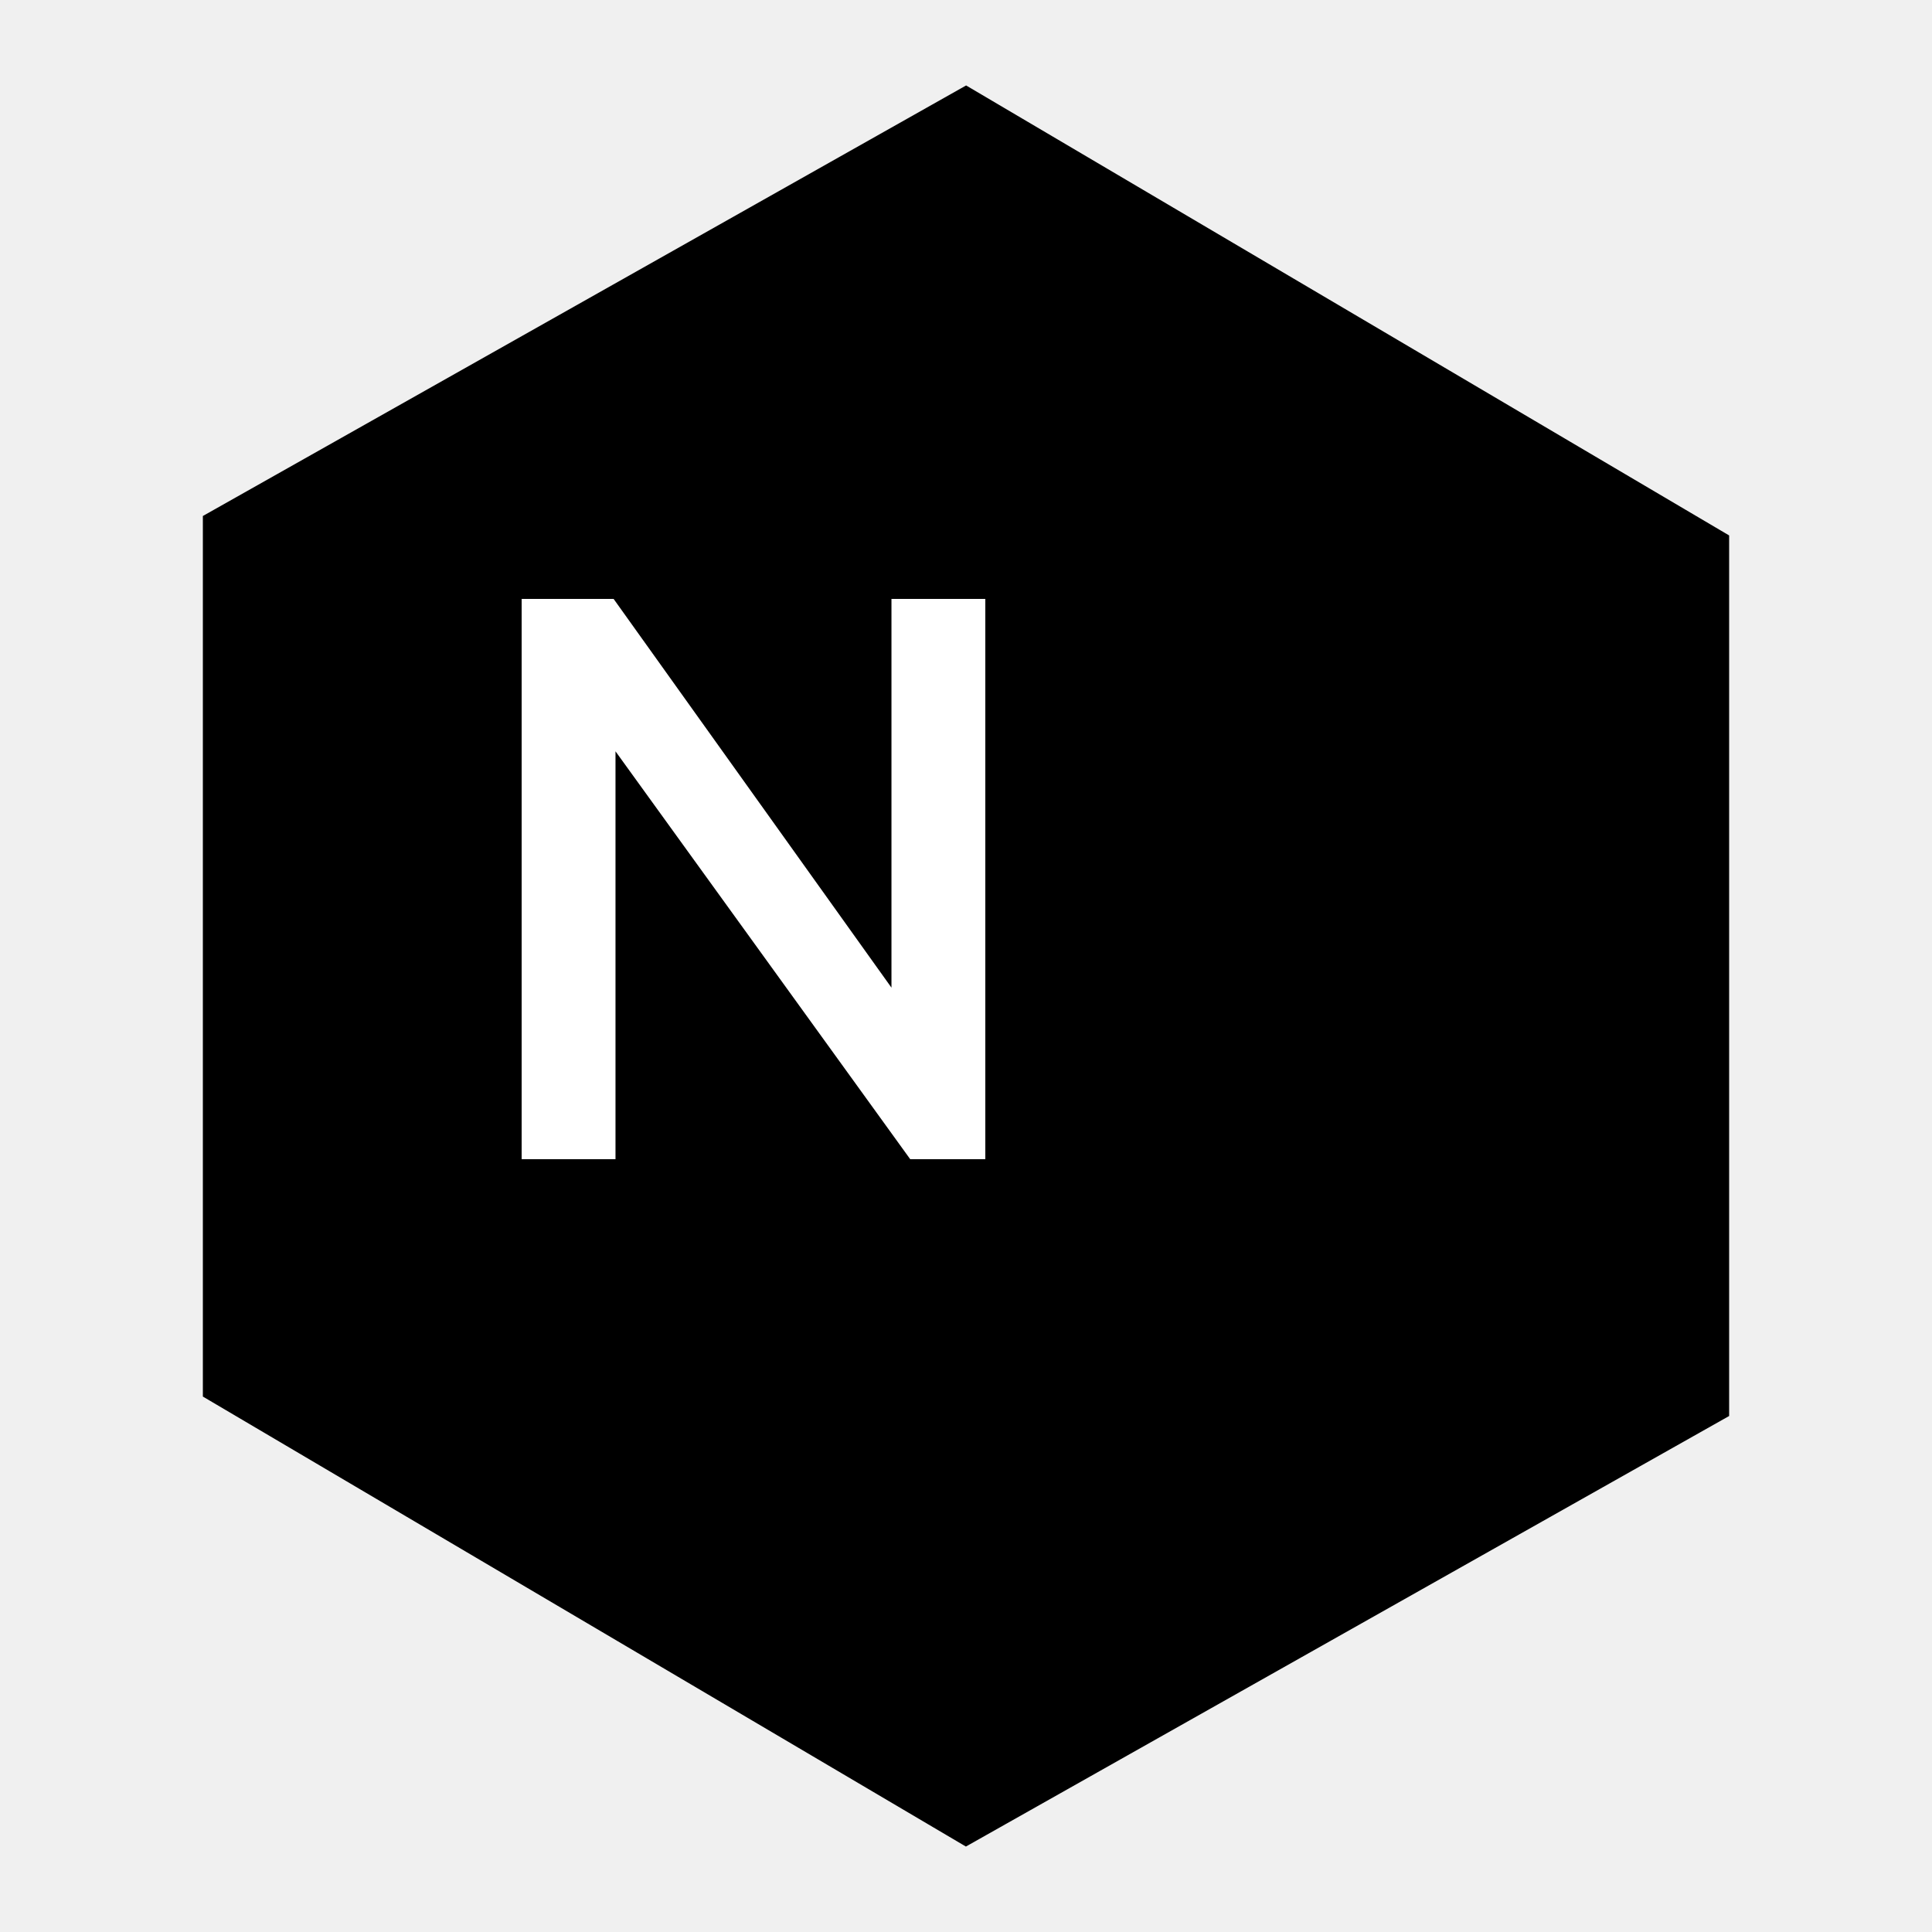
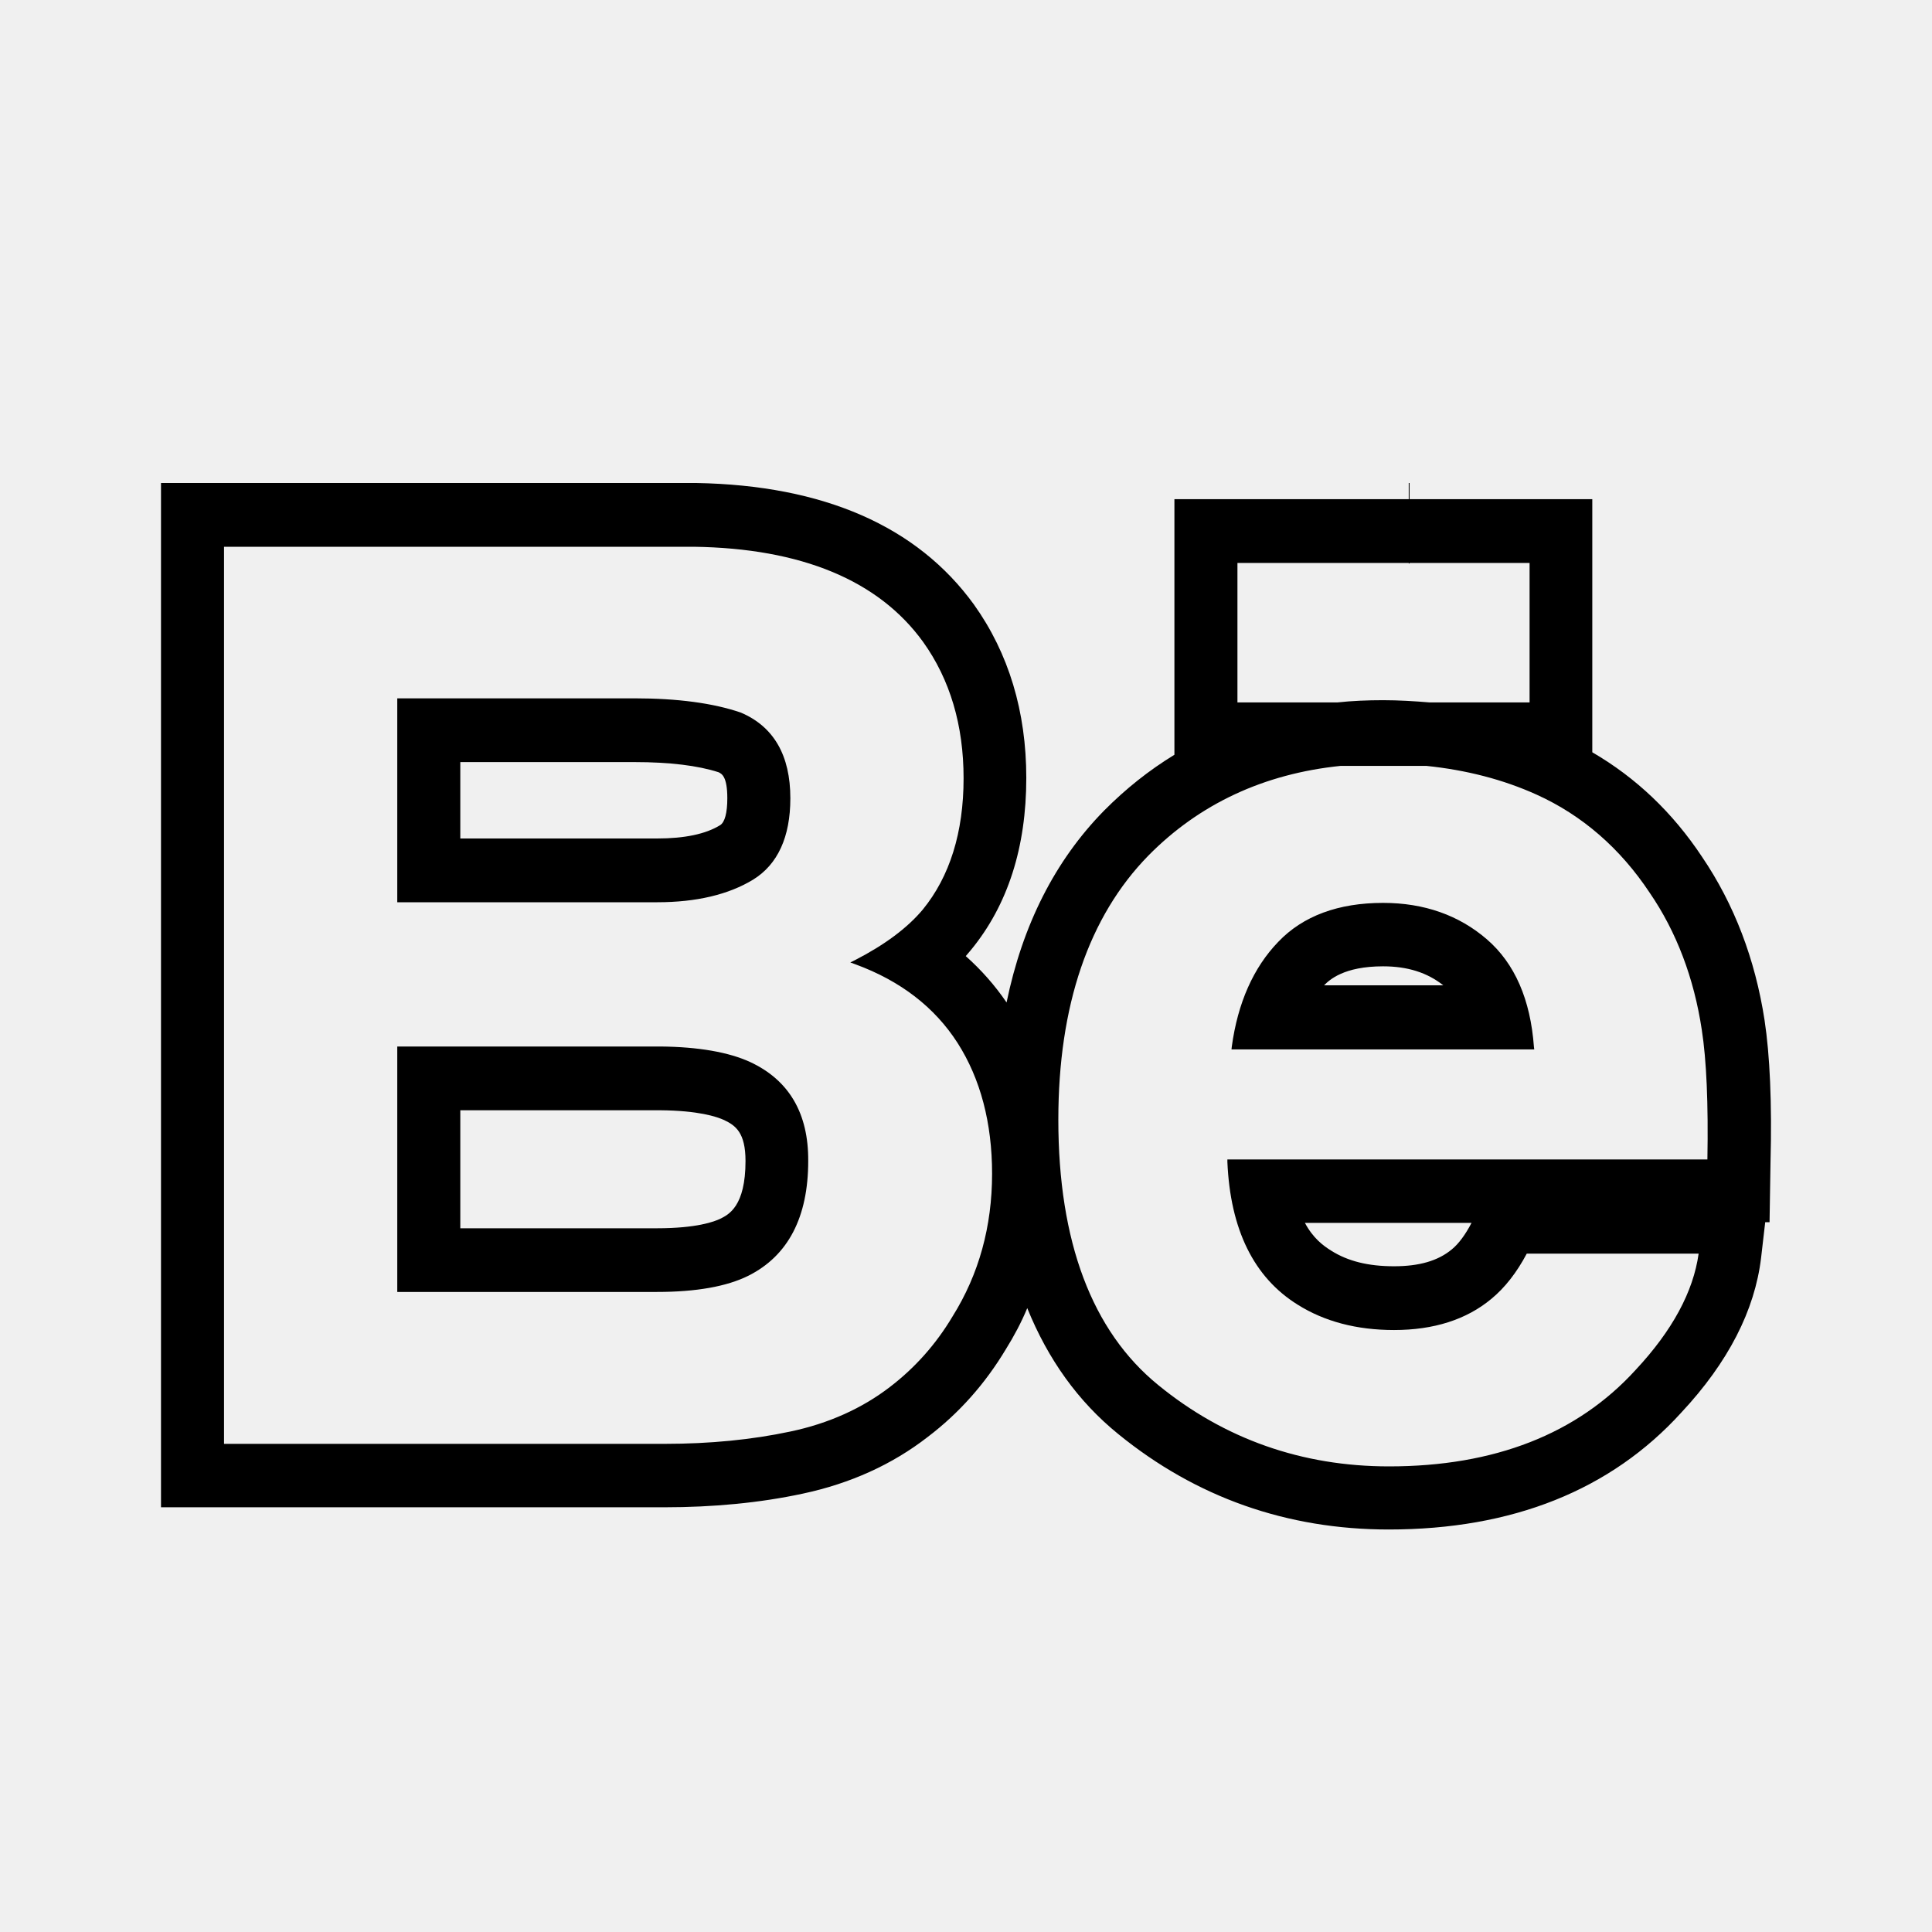
- <svg xmlns="http://www.w3.org/2000/svg" width="100" height="100" viewBox="0 0 100 100" fill="none">
-   <path d="M50 5L11 27V72L50 95L89 73V28L50 5Z" fill="black" stroke="black" />
-   <path d="M51 31H46.142V51.121L31.761 31H27V60H31.858V38.888L47.113 60H51V31Z" fill="white" />
+ <svg xmlns="http://www.w3.org/2000/svg" width="24" height="24" viewBox="0 0 24 24" fill="none">
+   <path d="M17.5 6.5H17.51" stroke="black" />
+   <mask id="path-2-inside-1_237_2" fill="white">
+     <path d="M9.354 10.928C9.662 10.739 9.818 10.396 9.818 9.916C9.818 9.384 9.612 9.026 9.203 8.852C8.86 8.734 8.415 8.675 7.885 8.675H4.935V11.208H8.166C8.649 11.208 9.05 11.113 9.354 10.928ZM9.035 9.916C9.035 10.097 9.004 10.215 8.945 10.251C8.766 10.361 8.505 10.416 8.162 10.416H5.718V9.467H7.885C8.318 9.467 8.669 9.51 8.926 9.593C8.965 9.612 9.035 9.644 9.035 9.916ZM9.319 13.193C9.054 13.071 8.676 13.004 8.201 13H4.935V16.049H8.162C8.645 16.049 9.027 15.982 9.296 15.848C9.791 15.6 10.04 15.12 10.04 14.422C10.044 13.832 9.803 13.418 9.319 13.193ZM5.718 13.792H8.201C8.676 13.796 8.902 13.871 8.996 13.914C9.136 13.981 9.261 14.068 9.261 14.422C9.261 14.986 9.051 15.088 8.949 15.139C8.875 15.175 8.657 15.258 8.162 15.258H5.718L5.718 13.792ZM18.471 11.669C18.124 11.369 17.691 11.216 17.181 11.216C16.627 11.216 16.187 11.377 15.879 11.7C15.571 12.019 15.376 12.457 15.302 13L15.298 13.036H19.059L19.055 13.004C19.012 12.417 18.817 11.968 18.471 11.669ZM16.448 12.24C16.514 12.173 16.693 12.004 17.181 12.004C17.485 12.004 17.73 12.082 17.929 12.24H16.448ZM21.92 12.673C21.803 11.913 21.542 11.232 21.144 10.645C20.778 10.093 20.322 9.66 19.78 9.345V6.201H14.589V9.376C14.273 9.569 13.985 9.798 13.716 10.069C13.104 10.692 12.702 11.492 12.504 12.453C12.359 12.24 12.188 12.047 11.997 11.877C12.019 11.852 12.041 11.825 12.063 11.799C12.519 11.243 12.749 10.526 12.749 9.664C12.749 8.84 12.531 8.115 12.098 7.509C11.393 6.536 10.231 6.028 8.649 6H2V18.724H8.252C8.86 18.724 9.44 18.669 9.97 18.555C10.563 18.429 11.085 18.192 11.525 17.85C11.915 17.554 12.239 17.188 12.496 16.759C12.597 16.597 12.687 16.428 12.761 16.25C13.018 16.885 13.392 17.409 13.891 17.814C14.858 18.602 15.988 19 17.251 19C18.786 19 20.01 18.512 20.887 17.546C21.468 16.924 21.799 16.278 21.877 15.624L21.928 15.183H21.982L21.994 14.434C22.013 13.701 21.986 13.107 21.92 12.673ZM10.625 11.925L10.563 11.956L10.629 11.98C11.186 12.185 11.611 12.512 11.896 12.957C12.18 13.402 12.324 13.95 12.324 14.58C12.324 15.234 12.161 15.829 11.833 16.353C11.627 16.699 11.366 16.991 11.058 17.227C10.711 17.495 10.29 17.684 9.818 17.783C9.339 17.885 8.817 17.936 8.259 17.936H2.783V6.792H8.618C9.955 6.811 10.914 7.209 11.467 7.974C11.802 8.442 11.97 9.01 11.97 9.668C11.97 10.341 11.798 10.889 11.463 11.299C11.272 11.527 10.992 11.736 10.625 11.925ZM17.181 8.698C16.986 8.698 16.795 8.706 16.612 8.726H15.372V6.993H19.001V8.726H17.761C17.57 8.71 17.375 8.698 17.181 8.698ZM15.247 14.434C15.283 15.273 15.575 15.868 16.12 16.207C16.452 16.416 16.853 16.522 17.317 16.522C17.812 16.522 18.217 16.392 18.525 16.136C18.693 15.998 18.841 15.809 18.966 15.573H21.101C21.035 16.046 20.774 16.53 20.318 17.018C19.593 17.814 18.564 18.216 17.255 18.216C16.175 18.216 15.209 17.877 14.386 17.204C13.564 16.534 13.147 15.423 13.147 13.91C13.147 12.492 13.525 11.385 14.265 10.629C14.897 9.987 15.7 9.612 16.654 9.514H17.718C18.213 9.565 18.673 9.683 19.09 9.872C19.655 10.128 20.127 10.538 20.493 11.09C20.825 11.574 21.043 12.149 21.14 12.791C21.199 13.17 21.222 13.709 21.21 14.403H15.247V14.434ZM18.034 15.521C17.863 15.663 17.629 15.73 17.317 15.73C16.997 15.73 16.744 15.667 16.538 15.537C16.436 15.474 16.311 15.38 16.21 15.191H18.28C18.202 15.34 18.12 15.451 18.034 15.521Z" />
+   </mask>
+   <path d="M9.354 10.928C9.662 10.739 9.818 10.396 9.818 9.916C9.818 9.384 9.612 9.026 9.203 8.852C8.86 8.734 8.415 8.675 7.885 8.675H4.935V11.208H8.166C8.649 11.208 9.05 11.113 9.354 10.928ZM9.035 9.916C9.035 10.097 9.004 10.215 8.945 10.251C8.766 10.361 8.505 10.416 8.162 10.416H5.718V9.467H7.885C8.318 9.467 8.669 9.51 8.926 9.593C8.965 9.612 9.035 9.644 9.035 9.916ZM9.319 13.193C9.054 13.071 8.676 13.004 8.201 13H4.935V16.049H8.162C8.645 16.049 9.027 15.982 9.296 15.848C9.791 15.6 10.04 15.12 10.04 14.422C10.044 13.832 9.803 13.418 9.319 13.193ZM5.718 13.792H8.201C8.676 13.796 8.902 13.871 8.996 13.914C9.136 13.981 9.261 14.068 9.261 14.422C9.261 14.986 9.051 15.088 8.949 15.139C8.875 15.175 8.657 15.258 8.162 15.258H5.718L5.718 13.792ZM18.471 11.669C18.124 11.369 17.691 11.216 17.181 11.216C16.627 11.216 16.187 11.377 15.879 11.7C15.571 12.019 15.376 12.457 15.302 13L15.298 13.036H19.059L19.055 13.004C19.012 12.417 18.817 11.968 18.471 11.669ZM16.448 12.24C16.514 12.173 16.693 12.004 17.181 12.004C17.485 12.004 17.73 12.082 17.929 12.24H16.448ZM21.92 12.673C21.803 11.913 21.542 11.232 21.144 10.645C20.778 10.093 20.322 9.66 19.78 9.345V6.201H14.589V9.376C14.273 9.569 13.985 9.798 13.716 10.069C13.104 10.692 12.702 11.492 12.504 12.453C12.359 12.24 12.188 12.047 11.997 11.877C12.019 11.852 12.041 11.825 12.063 11.799C12.519 11.243 12.749 10.526 12.749 9.664C12.749 8.84 12.531 8.115 12.098 7.509C11.393 6.536 10.231 6.028 8.649 6H2V18.724H8.252C8.86 18.724 9.44 18.669 9.97 18.555C10.563 18.429 11.085 18.192 11.525 17.85C11.915 17.554 12.239 17.188 12.496 16.759C12.597 16.597 12.687 16.428 12.761 16.25C13.018 16.885 13.392 17.409 13.891 17.814C14.858 18.602 15.988 19 17.251 19C18.786 19 20.01 18.512 20.887 17.546C21.468 16.924 21.799 16.278 21.877 15.624L21.928 15.183H21.982L21.994 14.434C22.013 13.701 21.986 13.107 21.92 12.673ZM10.625 11.925L10.563 11.956L10.629 11.98C11.186 12.185 11.611 12.512 11.896 12.957C12.18 13.402 12.324 13.95 12.324 14.58C12.324 15.234 12.161 15.829 11.833 16.353C11.627 16.699 11.366 16.991 11.058 17.227C10.711 17.495 10.29 17.684 9.818 17.783C9.339 17.885 8.817 17.936 8.259 17.936H2.783V6.792H8.618C9.955 6.811 10.914 7.209 11.467 7.974C11.802 8.442 11.97 9.01 11.97 9.668C11.97 10.341 11.798 10.889 11.463 11.299C11.272 11.527 10.992 11.736 10.625 11.925ZM17.181 8.698C16.986 8.698 16.795 8.706 16.612 8.726H15.372V6.993H19.001V8.726H17.761C17.57 8.71 17.375 8.698 17.181 8.698ZM15.247 14.434C15.283 15.273 15.575 15.868 16.12 16.207C16.452 16.416 16.853 16.522 17.317 16.522C17.812 16.522 18.217 16.392 18.525 16.136C18.693 15.998 18.841 15.809 18.966 15.573H21.101C21.035 16.046 20.774 16.53 20.318 17.018C19.593 17.814 18.564 18.216 17.255 18.216C16.175 18.216 15.209 17.877 14.386 17.204C13.564 16.534 13.147 15.423 13.147 13.91C13.147 12.492 13.525 11.385 14.265 10.629C14.897 9.987 15.7 9.612 16.654 9.514H17.718C18.213 9.565 18.673 9.683 19.09 9.872C19.655 10.128 20.127 10.538 20.493 11.09C20.825 11.574 21.043 12.149 21.14 12.791C21.199 13.17 21.222 13.709 21.21 14.403H15.247V14.434ZM18.034 15.521C17.863 15.663 17.629 15.73 17.317 15.73C16.997 15.73 16.744 15.667 16.538 15.537C16.436 15.474 16.311 15.38 16.21 15.191H18.28C18.202 15.34 18.12 15.451 18.034 15.521Z" stroke="black" stroke-width="2" mask="url(#path-2-inside-1_237_2)" />
</svg>
